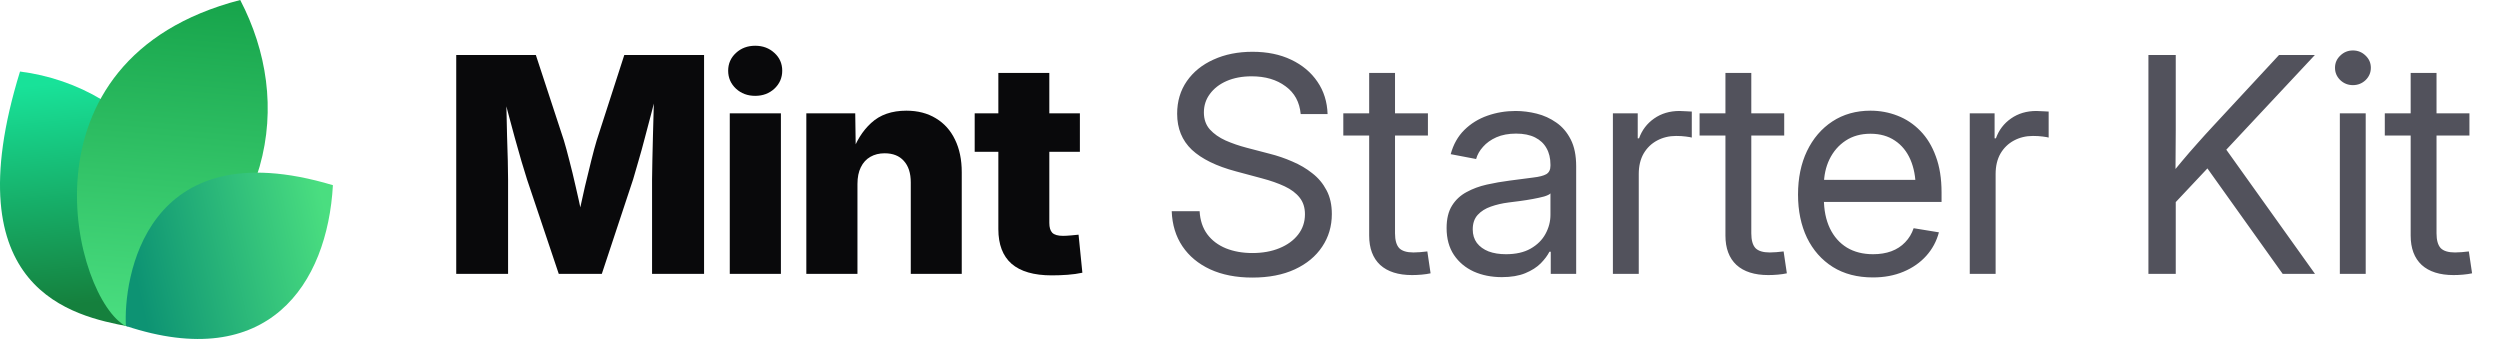
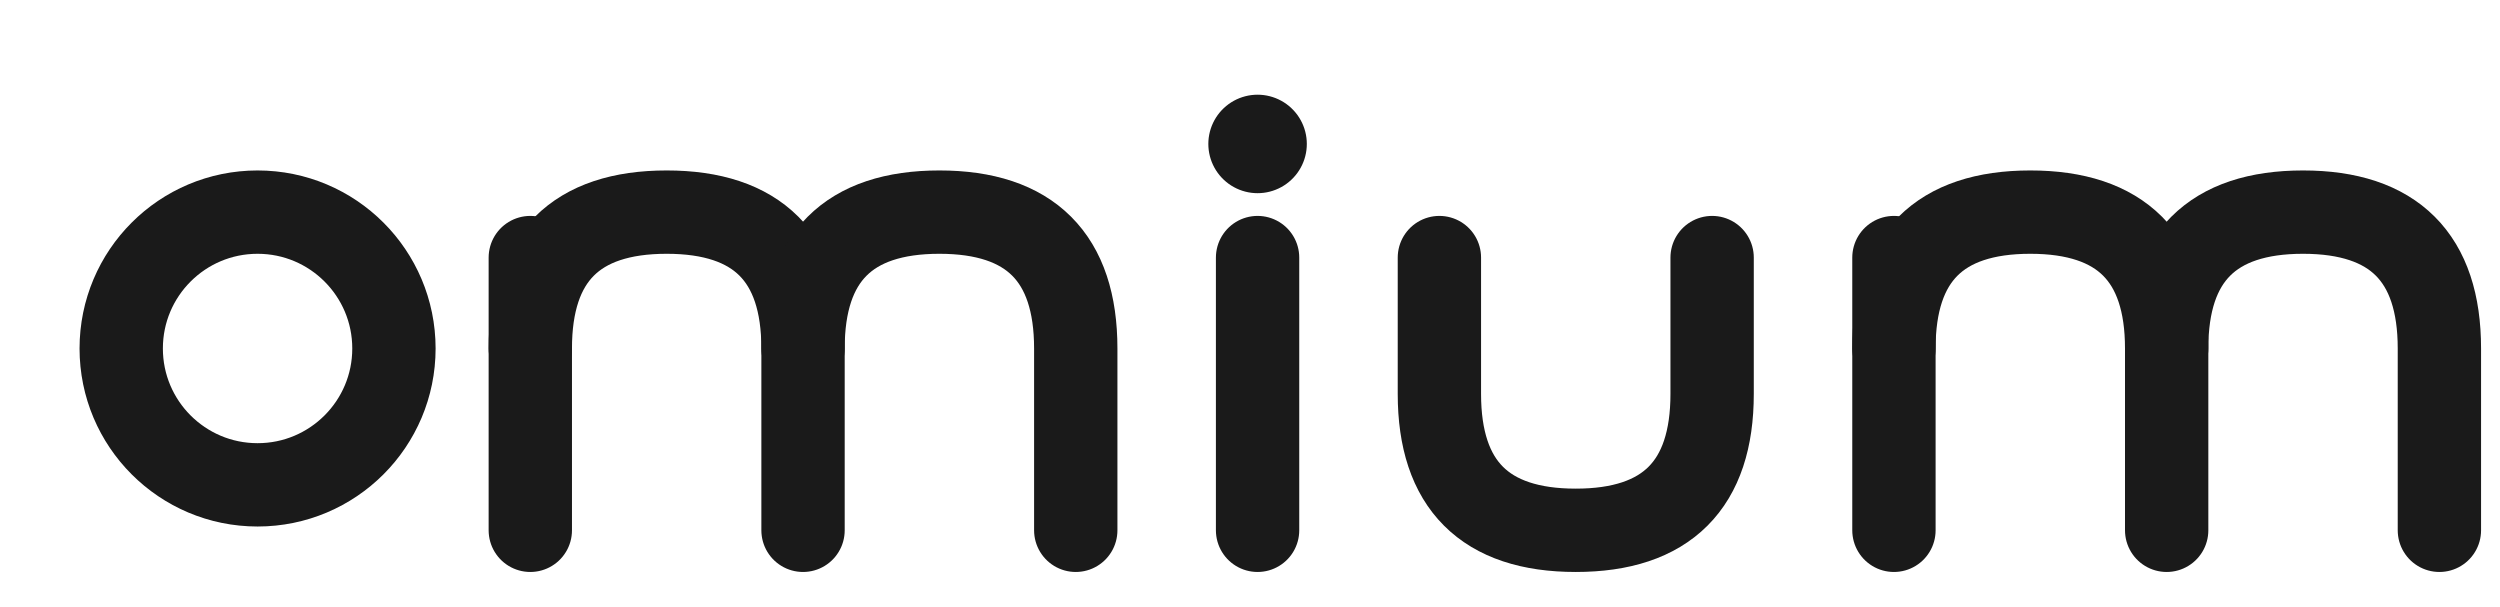
- <svg xmlns="http://www.w3.org/2000/svg" width="177" height="24" viewBox="0 0 177 24" fill="none">
-   <path d="M9.061 23.108C5.268 22.377 -3.391 20.627 1.417 5.064C9.634 6.099 16.973 14.064 9.061 23.108Z" fill="url(#paint0_linear_17557_2020)" />
-   <path d="M8.919 23.094C5.276 21.222 0.784 4.209 17.007 0C20.757 7.193 19.621 16.545 8.919 23.094Z" fill="url(#paint1_linear_17557_2020)" />
-   <path d="M8.914 23.079C8.735 19.882 10.159 9.085 23.57 13.111C23.181 20.123 18.984 26.418 8.914 23.079Z" fill="url(#paint2_linear_17557_2020)" />
-   <path d="M32.301 19.392V3.894H37.938L39.925 9.948C40.036 10.315 40.164 10.787 40.31 11.362C40.462 11.938 40.611 12.552 40.757 13.204C40.91 13.855 41.048 14.483 41.173 15.086C41.305 15.682 41.412 16.192 41.495 16.615H40.695C40.771 16.192 40.871 15.682 40.996 15.086C41.128 14.49 41.267 13.866 41.412 13.214C41.565 12.562 41.714 11.948 41.86 11.373C42.005 10.79 42.133 10.315 42.244 9.948L44.2 3.894H49.848V19.392H46.166V12.704C46.166 12.357 46.173 11.917 46.187 11.383C46.2 10.849 46.214 10.27 46.228 9.646C46.249 9.022 46.266 8.391 46.28 7.753C46.301 7.115 46.311 6.519 46.311 5.964H46.623C46.485 6.561 46.332 7.181 46.166 7.826C45.999 8.471 45.833 9.102 45.666 9.719C45.507 10.336 45.351 10.901 45.198 11.414C45.053 11.928 44.928 12.357 44.824 12.704L42.608 19.392H39.561L37.314 12.704C37.203 12.357 37.072 11.928 36.919 11.414C36.773 10.901 36.614 10.34 36.441 9.729C36.274 9.112 36.104 8.481 35.931 7.836C35.764 7.192 35.608 6.567 35.463 5.964H35.827C35.834 6.512 35.844 7.105 35.858 7.743C35.872 8.374 35.886 9.005 35.9 9.636C35.92 10.26 35.938 10.839 35.952 11.373C35.965 11.907 35.972 12.351 35.972 12.704V19.392H32.301ZM51.668 19.392V8.024H55.288V19.392H51.668ZM53.468 6.786C52.927 6.786 52.473 6.616 52.105 6.276C51.738 5.93 51.554 5.507 51.554 5.007C51.554 4.508 51.738 4.088 52.105 3.749C52.473 3.409 52.927 3.239 53.468 3.239C54.009 3.239 54.463 3.409 54.83 3.749C55.198 4.082 55.382 4.501 55.382 5.007C55.382 5.507 55.198 5.93 54.83 6.276C54.463 6.616 54.009 6.786 53.468 6.786ZM60.708 13.027V19.392H57.088V8.024H60.551L60.593 10.967H60.281C60.593 10.024 61.061 9.268 61.685 8.7C62.309 8.124 63.138 7.836 64.171 7.836C64.975 7.836 65.672 8.017 66.262 8.377C66.851 8.731 67.302 9.234 67.614 9.885C67.933 10.537 68.092 11.307 68.092 12.194V19.392H64.483V12.912C64.483 12.26 64.32 11.754 63.994 11.394C63.675 11.033 63.221 10.853 62.632 10.853C62.25 10.853 61.914 10.936 61.623 11.102C61.332 11.269 61.106 11.515 60.947 11.841C60.787 12.16 60.708 12.555 60.708 13.027ZM76.456 8.024V10.749H69.008V8.024H76.456ZM70.683 5.163H74.292V15.783C74.292 16.102 74.361 16.334 74.5 16.48C74.646 16.625 74.899 16.698 75.259 16.698C75.405 16.698 75.596 16.688 75.831 16.667C76.074 16.646 76.251 16.629 76.362 16.615L76.632 19.309C76.313 19.378 75.963 19.427 75.582 19.455C75.207 19.482 74.836 19.496 74.469 19.496C73.2 19.496 72.25 19.222 71.619 18.674C70.995 18.127 70.683 17.308 70.683 16.22V5.163Z" fill="#09090B" />
-   <path d="M88.667 19.652C87.523 19.652 86.528 19.458 85.682 19.07C84.843 18.681 84.188 18.137 83.716 17.437C83.245 16.736 82.992 15.908 82.957 14.951H84.933C84.968 15.596 85.148 16.14 85.474 16.584C85.8 17.021 86.24 17.354 86.795 17.582C87.35 17.804 87.974 17.915 88.667 17.915C89.388 17.915 90.026 17.801 90.581 17.572C91.143 17.343 91.583 17.024 91.902 16.615C92.228 16.199 92.391 15.717 92.391 15.169C92.391 14.698 92.266 14.306 92.017 13.994C91.767 13.675 91.413 13.408 90.956 13.193C90.498 12.978 89.954 12.787 89.323 12.621L87.502 12.132C86.123 11.765 85.082 11.255 84.382 10.603C83.689 9.944 83.342 9.095 83.342 8.055C83.342 7.174 83.571 6.404 84.028 5.746C84.486 5.087 85.117 4.577 85.921 4.217C86.726 3.849 87.645 3.666 88.678 3.666C89.718 3.666 90.63 3.853 91.413 4.227C92.204 4.602 92.824 5.122 93.275 5.787C93.726 6.446 93.965 7.209 93.993 8.076H92.089C92.013 7.23 91.656 6.574 91.018 6.11C90.387 5.638 89.586 5.403 88.615 5.403C87.95 5.403 87.36 5.513 86.847 5.735C86.341 5.957 85.946 6.262 85.661 6.651C85.377 7.032 85.235 7.469 85.235 7.961C85.235 8.447 85.377 8.849 85.661 9.168C85.946 9.48 86.317 9.74 86.774 9.948C87.232 10.149 87.724 10.319 88.251 10.457L89.884 10.884C90.439 11.023 90.977 11.206 91.496 11.435C92.023 11.657 92.495 11.934 92.911 12.267C93.334 12.593 93.67 12.995 93.92 13.474C94.17 13.945 94.294 14.504 94.294 15.149C94.294 16.015 94.066 16.788 93.608 17.468C93.157 18.148 92.512 18.681 91.673 19.07C90.834 19.458 89.832 19.652 88.667 19.652ZM101.097 8.024V9.594H95.106V8.024H101.097ZM96.937 5.163H98.767V16.521C98.767 17 98.865 17.347 99.059 17.562C99.26 17.77 99.6 17.874 100.078 17.874C100.21 17.874 100.366 17.867 100.546 17.853C100.733 17.832 100.903 17.815 101.056 17.801L101.285 19.351C101.097 19.392 100.886 19.423 100.65 19.444C100.414 19.465 100.189 19.475 99.974 19.475C98.996 19.475 98.244 19.236 97.717 18.758C97.197 18.272 96.937 17.579 96.937 16.677V5.163ZM106.33 19.621C105.595 19.621 104.932 19.489 104.343 19.226C103.754 18.955 103.285 18.564 102.939 18.05C102.592 17.53 102.419 16.896 102.419 16.147C102.419 15.495 102.547 14.965 102.804 14.556C103.06 14.146 103.403 13.828 103.833 13.599C104.263 13.363 104.742 13.186 105.269 13.068C105.796 12.95 106.333 12.857 106.881 12.787C107.574 12.69 108.132 12.617 108.555 12.569C108.978 12.52 109.287 12.441 109.481 12.33C109.675 12.212 109.772 12.014 109.772 11.737V11.654C109.772 11.203 109.679 10.815 109.492 10.489C109.311 10.163 109.041 9.91 108.68 9.729C108.32 9.549 107.872 9.459 107.338 9.459C106.805 9.459 106.34 9.546 105.945 9.719C105.556 9.892 105.241 10.118 104.998 10.395C104.755 10.665 104.593 10.953 104.509 11.258L102.71 10.915C102.897 10.222 103.22 9.65 103.677 9.199C104.135 8.748 104.679 8.412 105.31 8.19C105.941 7.968 106.607 7.857 107.307 7.857C107.8 7.857 108.295 7.92 108.795 8.044C109.301 8.169 109.765 8.381 110.188 8.679C110.611 8.97 110.951 9.369 111.208 9.875C111.464 10.374 111.593 11.005 111.593 11.768V19.392H109.793V17.822H109.7C109.568 18.085 109.363 18.359 109.086 18.643C108.809 18.921 108.444 19.153 107.994 19.34C107.543 19.527 106.988 19.621 106.33 19.621ZM106.621 17.998C107.321 17.998 107.904 17.867 108.368 17.603C108.84 17.333 109.19 16.986 109.419 16.563C109.654 16.133 109.772 15.682 109.772 15.211V13.692C109.703 13.769 109.554 13.841 109.325 13.911C109.096 13.973 108.829 14.032 108.524 14.088C108.226 14.143 107.921 14.192 107.609 14.233C107.304 14.275 107.033 14.309 106.798 14.337C106.354 14.393 105.938 14.49 105.549 14.628C105.168 14.76 104.86 14.954 104.624 15.211C104.388 15.467 104.27 15.811 104.27 16.241C104.27 16.615 104.367 16.934 104.561 17.198C104.762 17.461 105.04 17.662 105.393 17.801C105.747 17.933 106.156 17.998 106.621 17.998ZM114.193 19.392V8.024H115.951V9.792H116.045C116.253 9.209 116.61 8.741 117.116 8.388C117.622 8.034 118.219 7.857 118.905 7.857C119.058 7.857 119.217 7.864 119.384 7.878C119.55 7.885 119.682 7.892 119.779 7.899V9.74C119.716 9.719 119.578 9.695 119.363 9.667C119.155 9.639 118.922 9.625 118.666 9.625C118.174 9.625 117.726 9.733 117.324 9.948C116.922 10.163 116.603 10.471 116.367 10.874C116.138 11.276 116.024 11.758 116.024 12.319V19.392H114.193ZM126.322 8.024V9.594H120.33V8.024H126.322ZM122.161 5.163H123.992V16.521C123.992 17 124.089 17.347 124.283 17.562C124.484 17.77 124.824 17.874 125.302 17.874C125.434 17.874 125.59 17.867 125.77 17.853C125.958 17.832 126.127 17.815 126.28 17.801L126.509 19.351C126.322 19.392 126.11 19.423 125.874 19.444C125.639 19.465 125.413 19.475 125.198 19.475C124.221 19.475 123.468 19.236 122.941 18.758C122.421 18.272 122.161 17.579 122.161 16.677V5.163ZM132.604 19.642C131.502 19.642 130.555 19.396 129.765 18.903C128.974 18.404 128.364 17.714 127.934 16.834C127.511 15.946 127.3 14.927 127.3 13.775C127.3 12.611 127.511 11.584 127.934 10.697C128.364 9.802 128.964 9.102 129.734 8.596C130.51 8.089 131.408 7.836 132.428 7.836C133.1 7.836 133.738 7.954 134.341 8.19C134.952 8.426 135.489 8.783 135.954 9.261C136.425 9.74 136.793 10.343 137.056 11.071C137.327 11.792 137.462 12.645 137.462 13.63V14.296H128.433V12.735H136.463L135.631 13.297C135.631 12.541 135.506 11.876 135.257 11.3C135.007 10.725 134.643 10.277 134.165 9.958C133.686 9.632 133.107 9.469 132.428 9.469C131.748 9.469 131.162 9.632 130.67 9.958C130.177 10.284 129.796 10.725 129.526 11.279C129.262 11.827 129.13 12.441 129.13 13.12V14.046C129.13 14.864 129.273 15.572 129.557 16.168C129.841 16.757 130.243 17.211 130.763 17.53C131.283 17.842 131.901 17.998 132.615 17.998C133.093 17.998 133.523 17.929 133.905 17.79C134.293 17.645 134.619 17.433 134.882 17.156C135.153 16.879 135.354 16.546 135.486 16.157L137.275 16.449C137.108 17.08 136.81 17.634 136.38 18.113C135.95 18.591 135.413 18.966 134.768 19.236C134.123 19.507 133.402 19.642 132.604 19.642ZM139.459 19.392V8.024H141.217V9.792H141.311C141.519 9.209 141.876 8.741 142.382 8.388C142.888 8.034 143.485 7.857 144.171 7.857C144.324 7.857 144.483 7.864 144.649 7.878C144.816 7.885 144.948 7.892 145.045 7.899V9.74C144.982 9.719 144.844 9.695 144.629 9.667C144.421 9.639 144.188 9.625 143.932 9.625C143.439 9.625 142.992 9.733 142.59 9.948C142.188 10.163 141.869 10.471 141.633 10.874C141.404 11.276 141.29 11.758 141.29 12.319V19.392H139.459ZM153.429 14.961V12.715C153.783 12.257 154.136 11.82 154.49 11.404C154.844 10.981 155.204 10.565 155.572 10.156C155.939 9.74 156.314 9.327 156.695 8.918L161.355 3.894H163.893L157.277 10.967H157.184L153.429 14.961ZM152.108 19.392V3.894H154.043V9.241L154.022 12.559L154.043 13.505V19.392H152.108ZM161.615 19.392L155.967 11.477L157.173 9.969L163.903 19.392H161.615ZM165.661 19.392V8.024H167.492V19.392H165.661ZM166.587 6.027C166.24 6.027 165.942 5.909 165.692 5.673C165.443 5.43 165.318 5.139 165.318 4.799C165.318 4.459 165.443 4.172 165.692 3.936C165.942 3.693 166.24 3.572 166.587 3.572C166.934 3.572 167.232 3.693 167.482 3.936C167.731 4.172 167.856 4.459 167.856 4.799C167.856 5.139 167.731 5.43 167.482 5.673C167.232 5.909 166.934 6.027 166.587 6.027ZM174.836 8.024V9.594H168.844V8.024H174.836ZM170.675 5.163H172.506V16.521C172.506 17 172.603 17.347 172.797 17.562C172.998 17.77 173.338 17.874 173.816 17.874C173.948 17.874 174.104 17.867 174.284 17.853C174.472 17.832 174.641 17.815 174.794 17.801L175.023 19.351C174.836 19.392 174.624 19.423 174.388 19.444C174.153 19.465 173.927 19.475 173.712 19.475C172.735 19.475 171.982 19.236 171.455 18.758C170.935 18.272 170.675 17.579 170.675 16.677V5.163Z" fill="#52525C" />
-   <defs>
-     <linearGradient id="paint0_linear_17557_2020" x1="3.776" y1="5.916" x2="5.232" y2="21.559" gradientUnits="userSpaceOnUse">
-       <stop stop-color="#18E299" />
-       <stop offset="1" stop-color="#15803D" />
-     </linearGradient>
-     <linearGradient id="paint1_linear_17557_2020" x1="12.171" y1="-0.718" x2="10.19" y2="22.983" gradientUnits="userSpaceOnUse">
-       <stop stop-color="#16A34A" />
-       <stop offset="1" stop-color="#4ADE80" />
-     </linearGradient>
-     <linearGradient id="paint2_linear_17557_2020" x1="23.133" y1="15.353" x2="9.338" y2="18.52" gradientUnits="userSpaceOnUse">
-       <stop stop-color="#4ADE80" />
-       <stop offset="1" stop-color="#0D9373" />
-     </linearGradient>
-   </defs>
+ <svg xmlns="http://www.w3.org/2000/svg" width="165" height="40" viewBox="0 0 165 40" fill="none">
+   <g transform="translate(5, 5)" stroke="#1a1a1a" stroke-width="5.5" stroke-linecap="round" stroke-linejoin="round" fill="none">
+     <circle cx="12" cy="18" r="9" />
+     <path d="M30 30 V12" />
+     <path d="M30 18 Q30 9 39 9 Q48 9 48 18 V30" />
+     <path d="M48 18 Q48 9 57 9 Q66 9 66 18 V30" />
+     <path d="M78 30 V12" />
+     <path d="M78 4.5 V4.5" stroke-width="6.5" stroke-linecap="round" />
+     <path d="M90 12 V21 Q90 30 99 30 Q108 30 108 21 V12" />
+     <path d="M120 30 V12" />
+     <path d="M120 18 Q120 9 129 9 Q138 9 138 18 V30" />
+     <path d="M138 18 Q138 9 147 9 Q156 9 156 18 V30" />
+   </g>
</svg>
